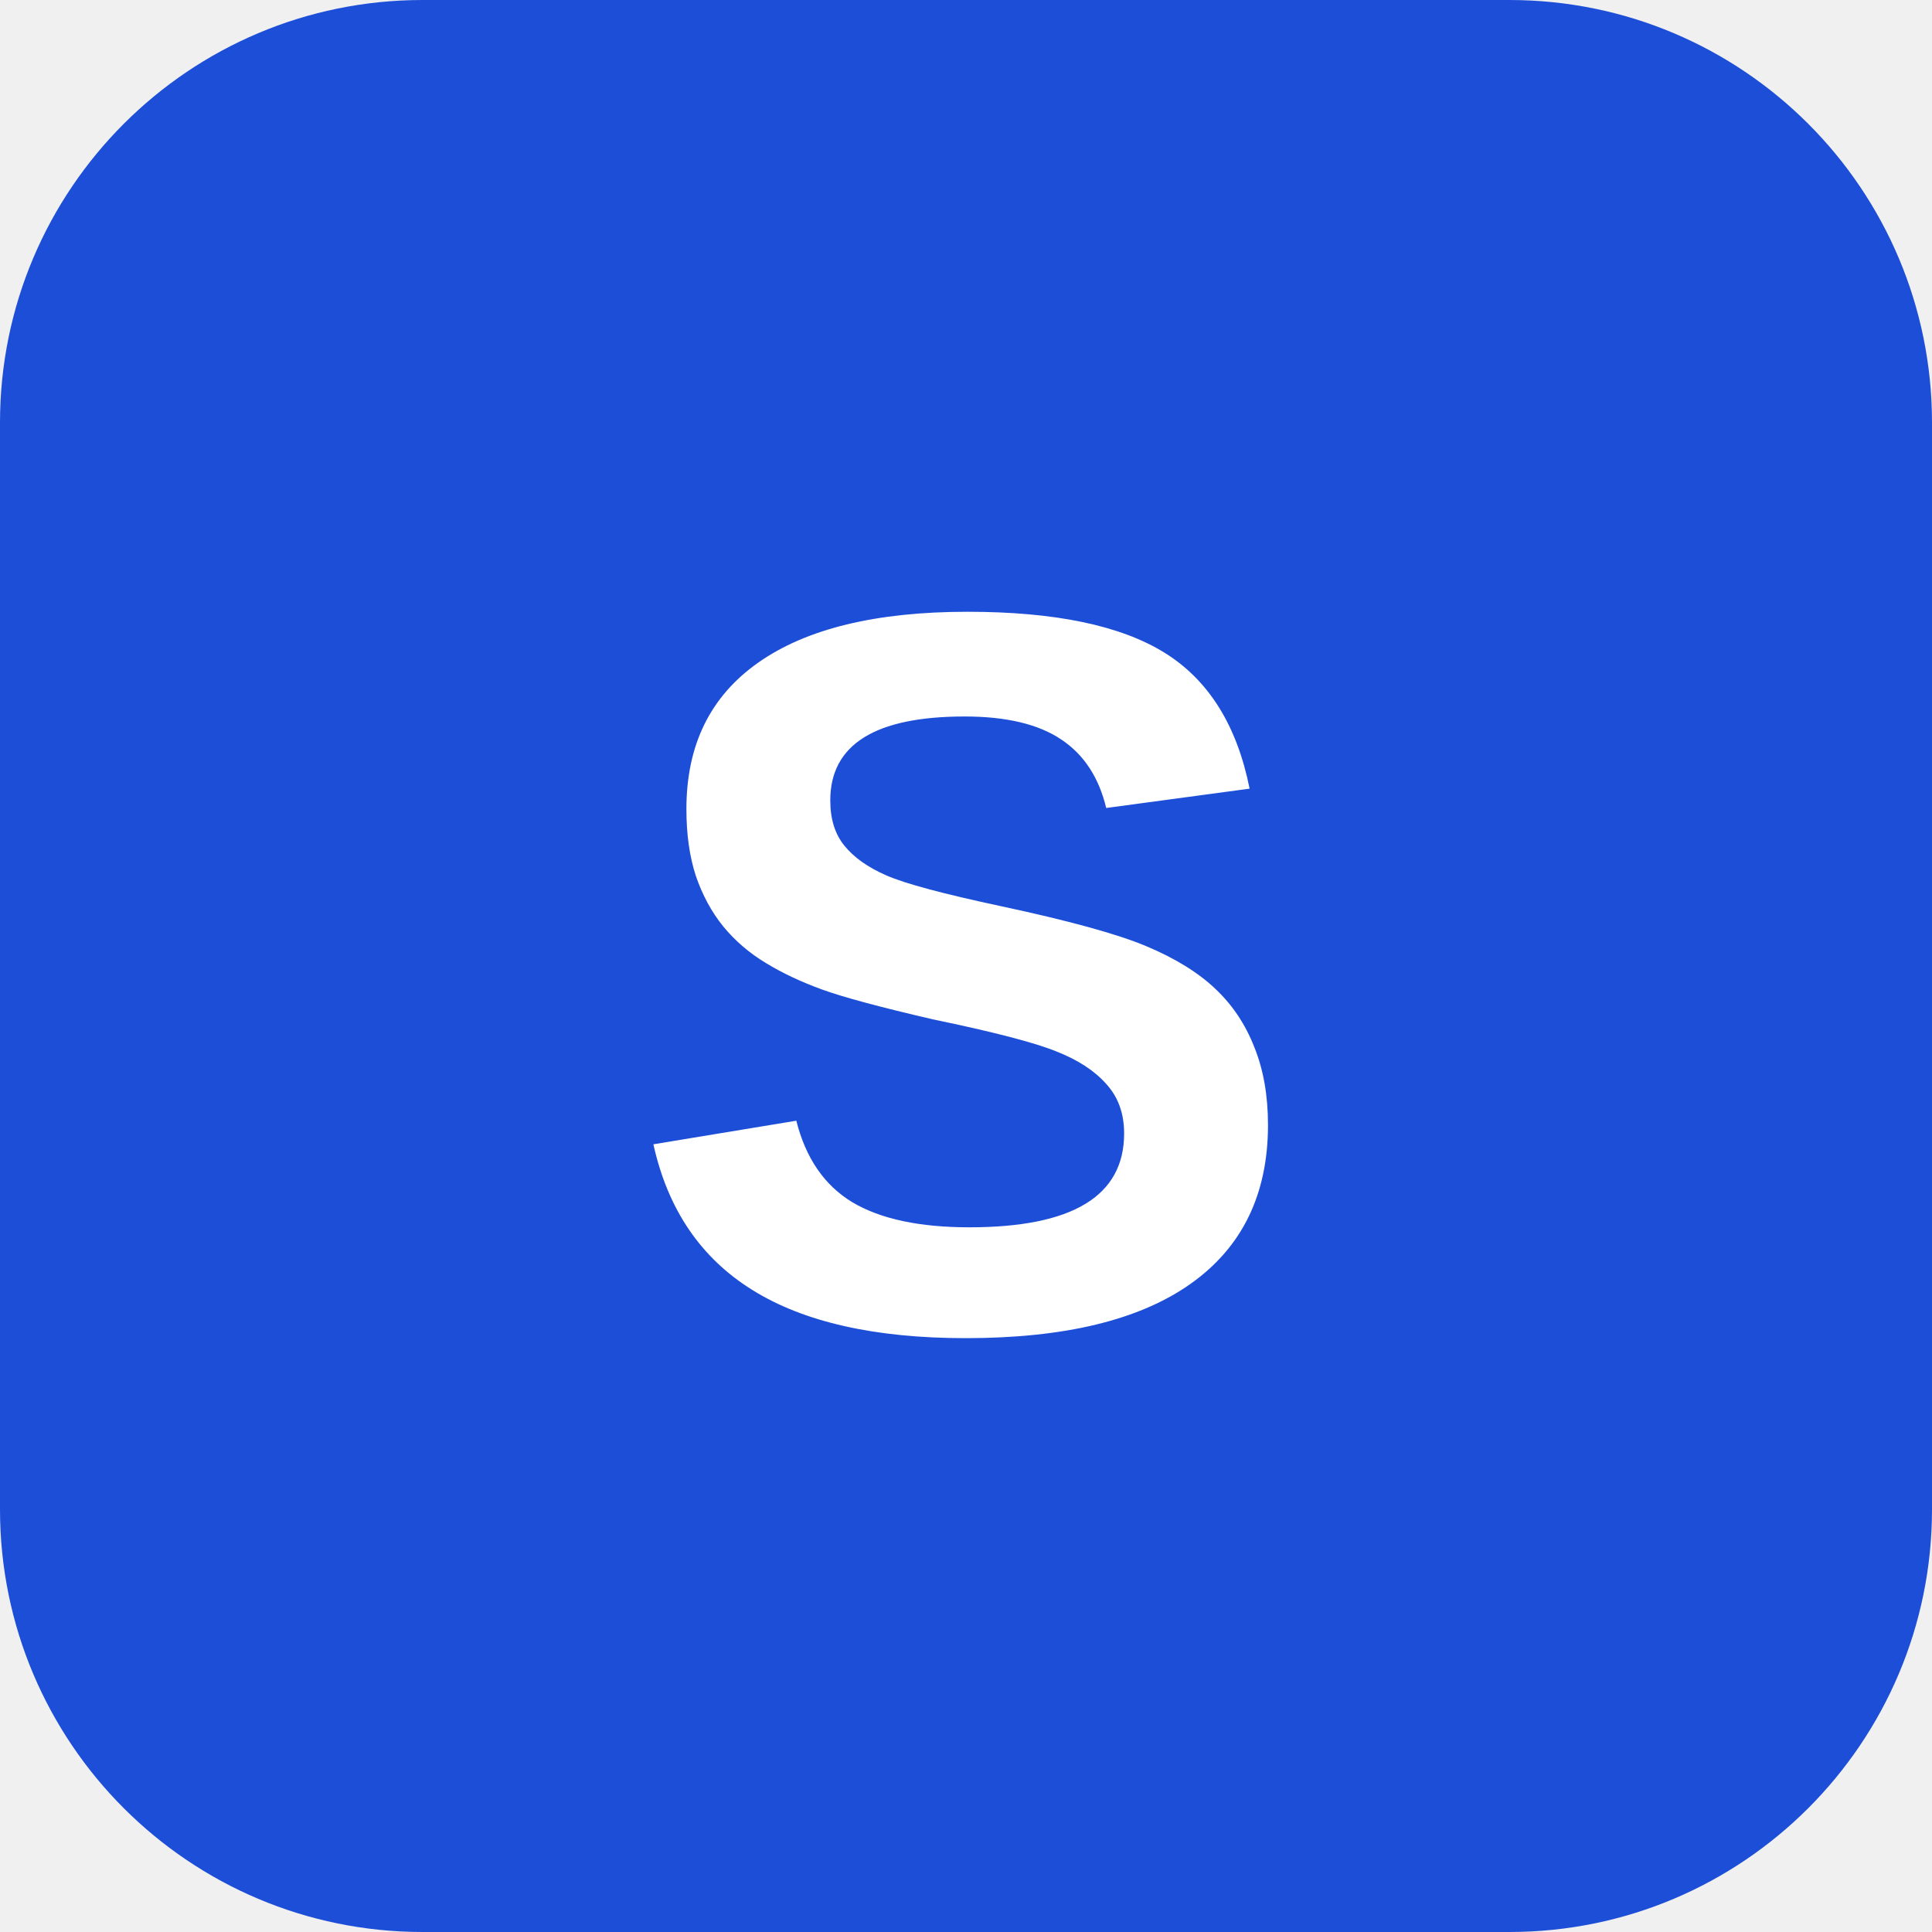
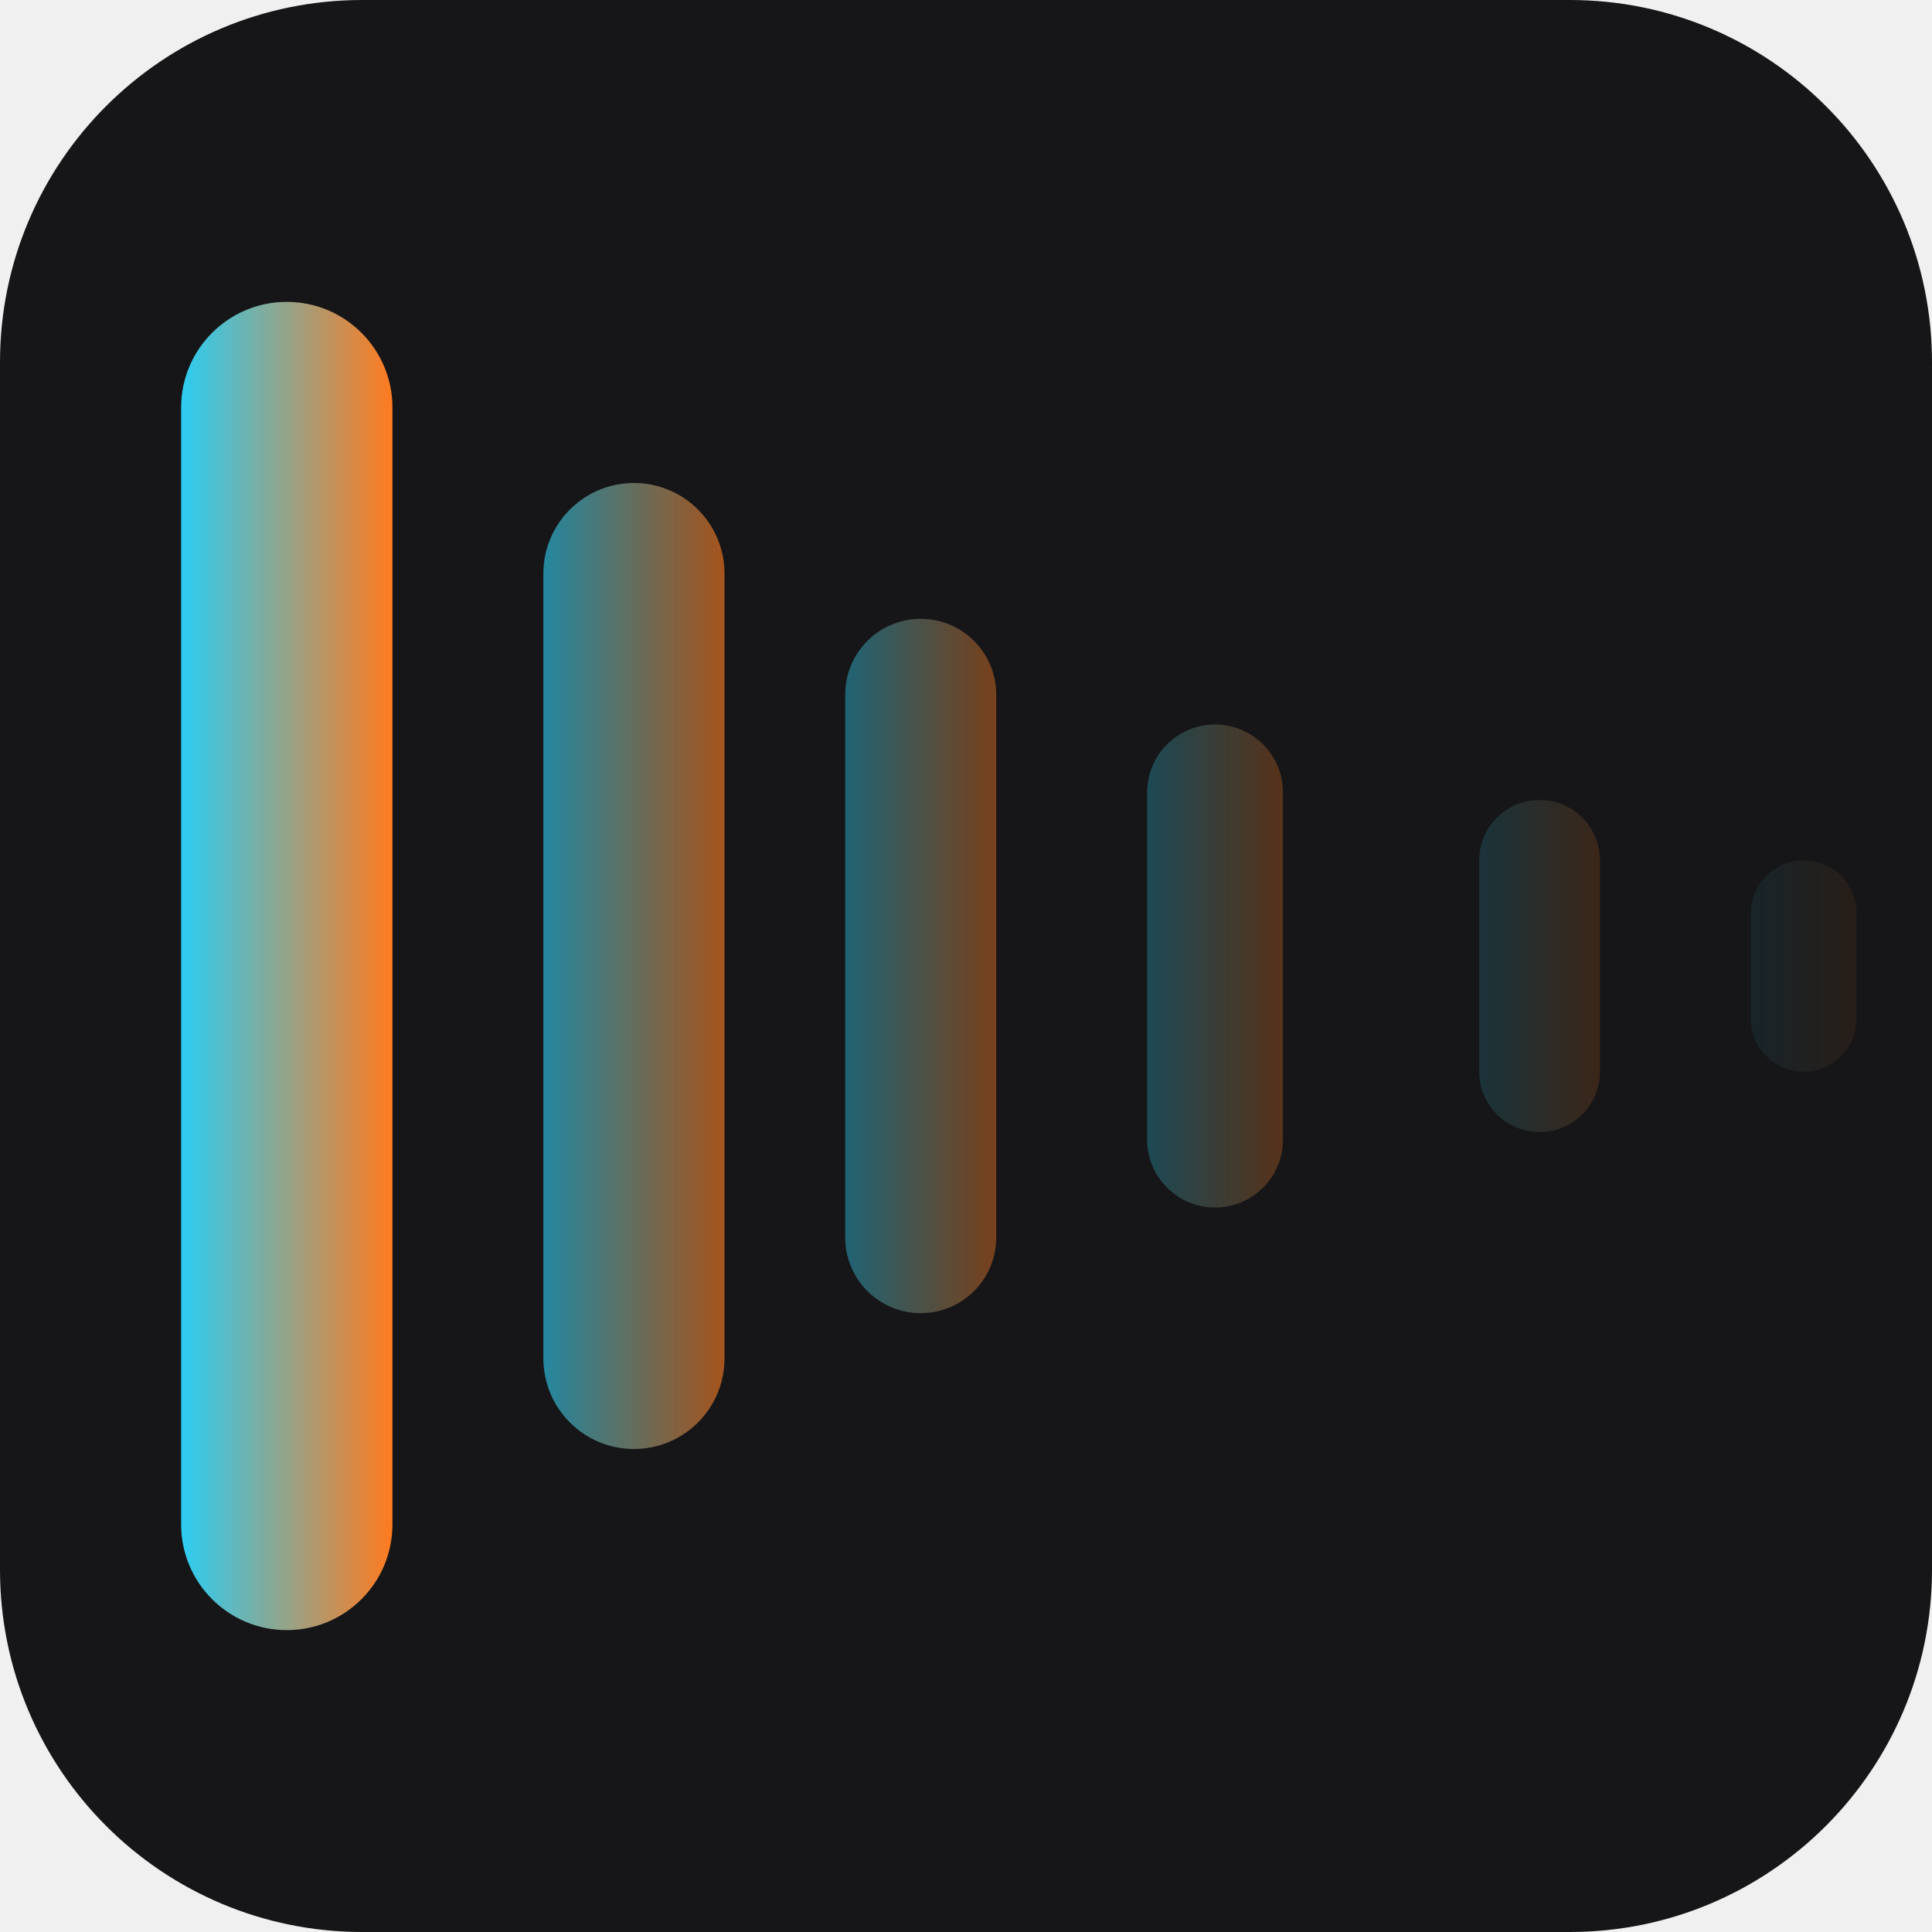
- <svg xmlns="http://www.w3.org/2000/svg" viewBox="0 0 64 64">
-   <rect width="64" height="64" rx="14" fill="#1d4ed8" />
-   <text x="32" y="44" font-family="Arial, sans-serif" font-size="34" font-weight="700" text-anchor="middle" fill="#ffffff">S</text>
+ <svg xmlns="http://www.w3.org/2000/svg" viewBox="0 0 32 32">
+   <defs>
+     <linearGradient id="accent">
+       <stop stop-color="#2CCDF2" />
+       <stop offset="1" stop-color="#FF7A1F" />
+     </linearGradient>
+   </defs>
+   <rect width="32" height="32" rx="6" fill="#161618" />
+   <g fill="url(#accent)">
+     <rect x="3" y="5" width="3.5" height="22" rx="1.75" opacity="1" />
+     <rect x="9" y="8" width="3" height="16" rx="1.5" opacity=".62" />
+     <rect x="14" y="10.25" width="2.5" height="11.5" rx="1.25" opacity=".42" />
+     <rect x="19" y="12" width="2.25" height="8" rx="1.125" opacity=".28" />
+     <rect x="24.5" y="13.25" width="2" height="5.5" rx="1" opacity=".16" />
+     <rect x="29" y="14.25" width="1.75" height="3.5" rx=".875" opacity=".08" />
+   </g>
</svg>
